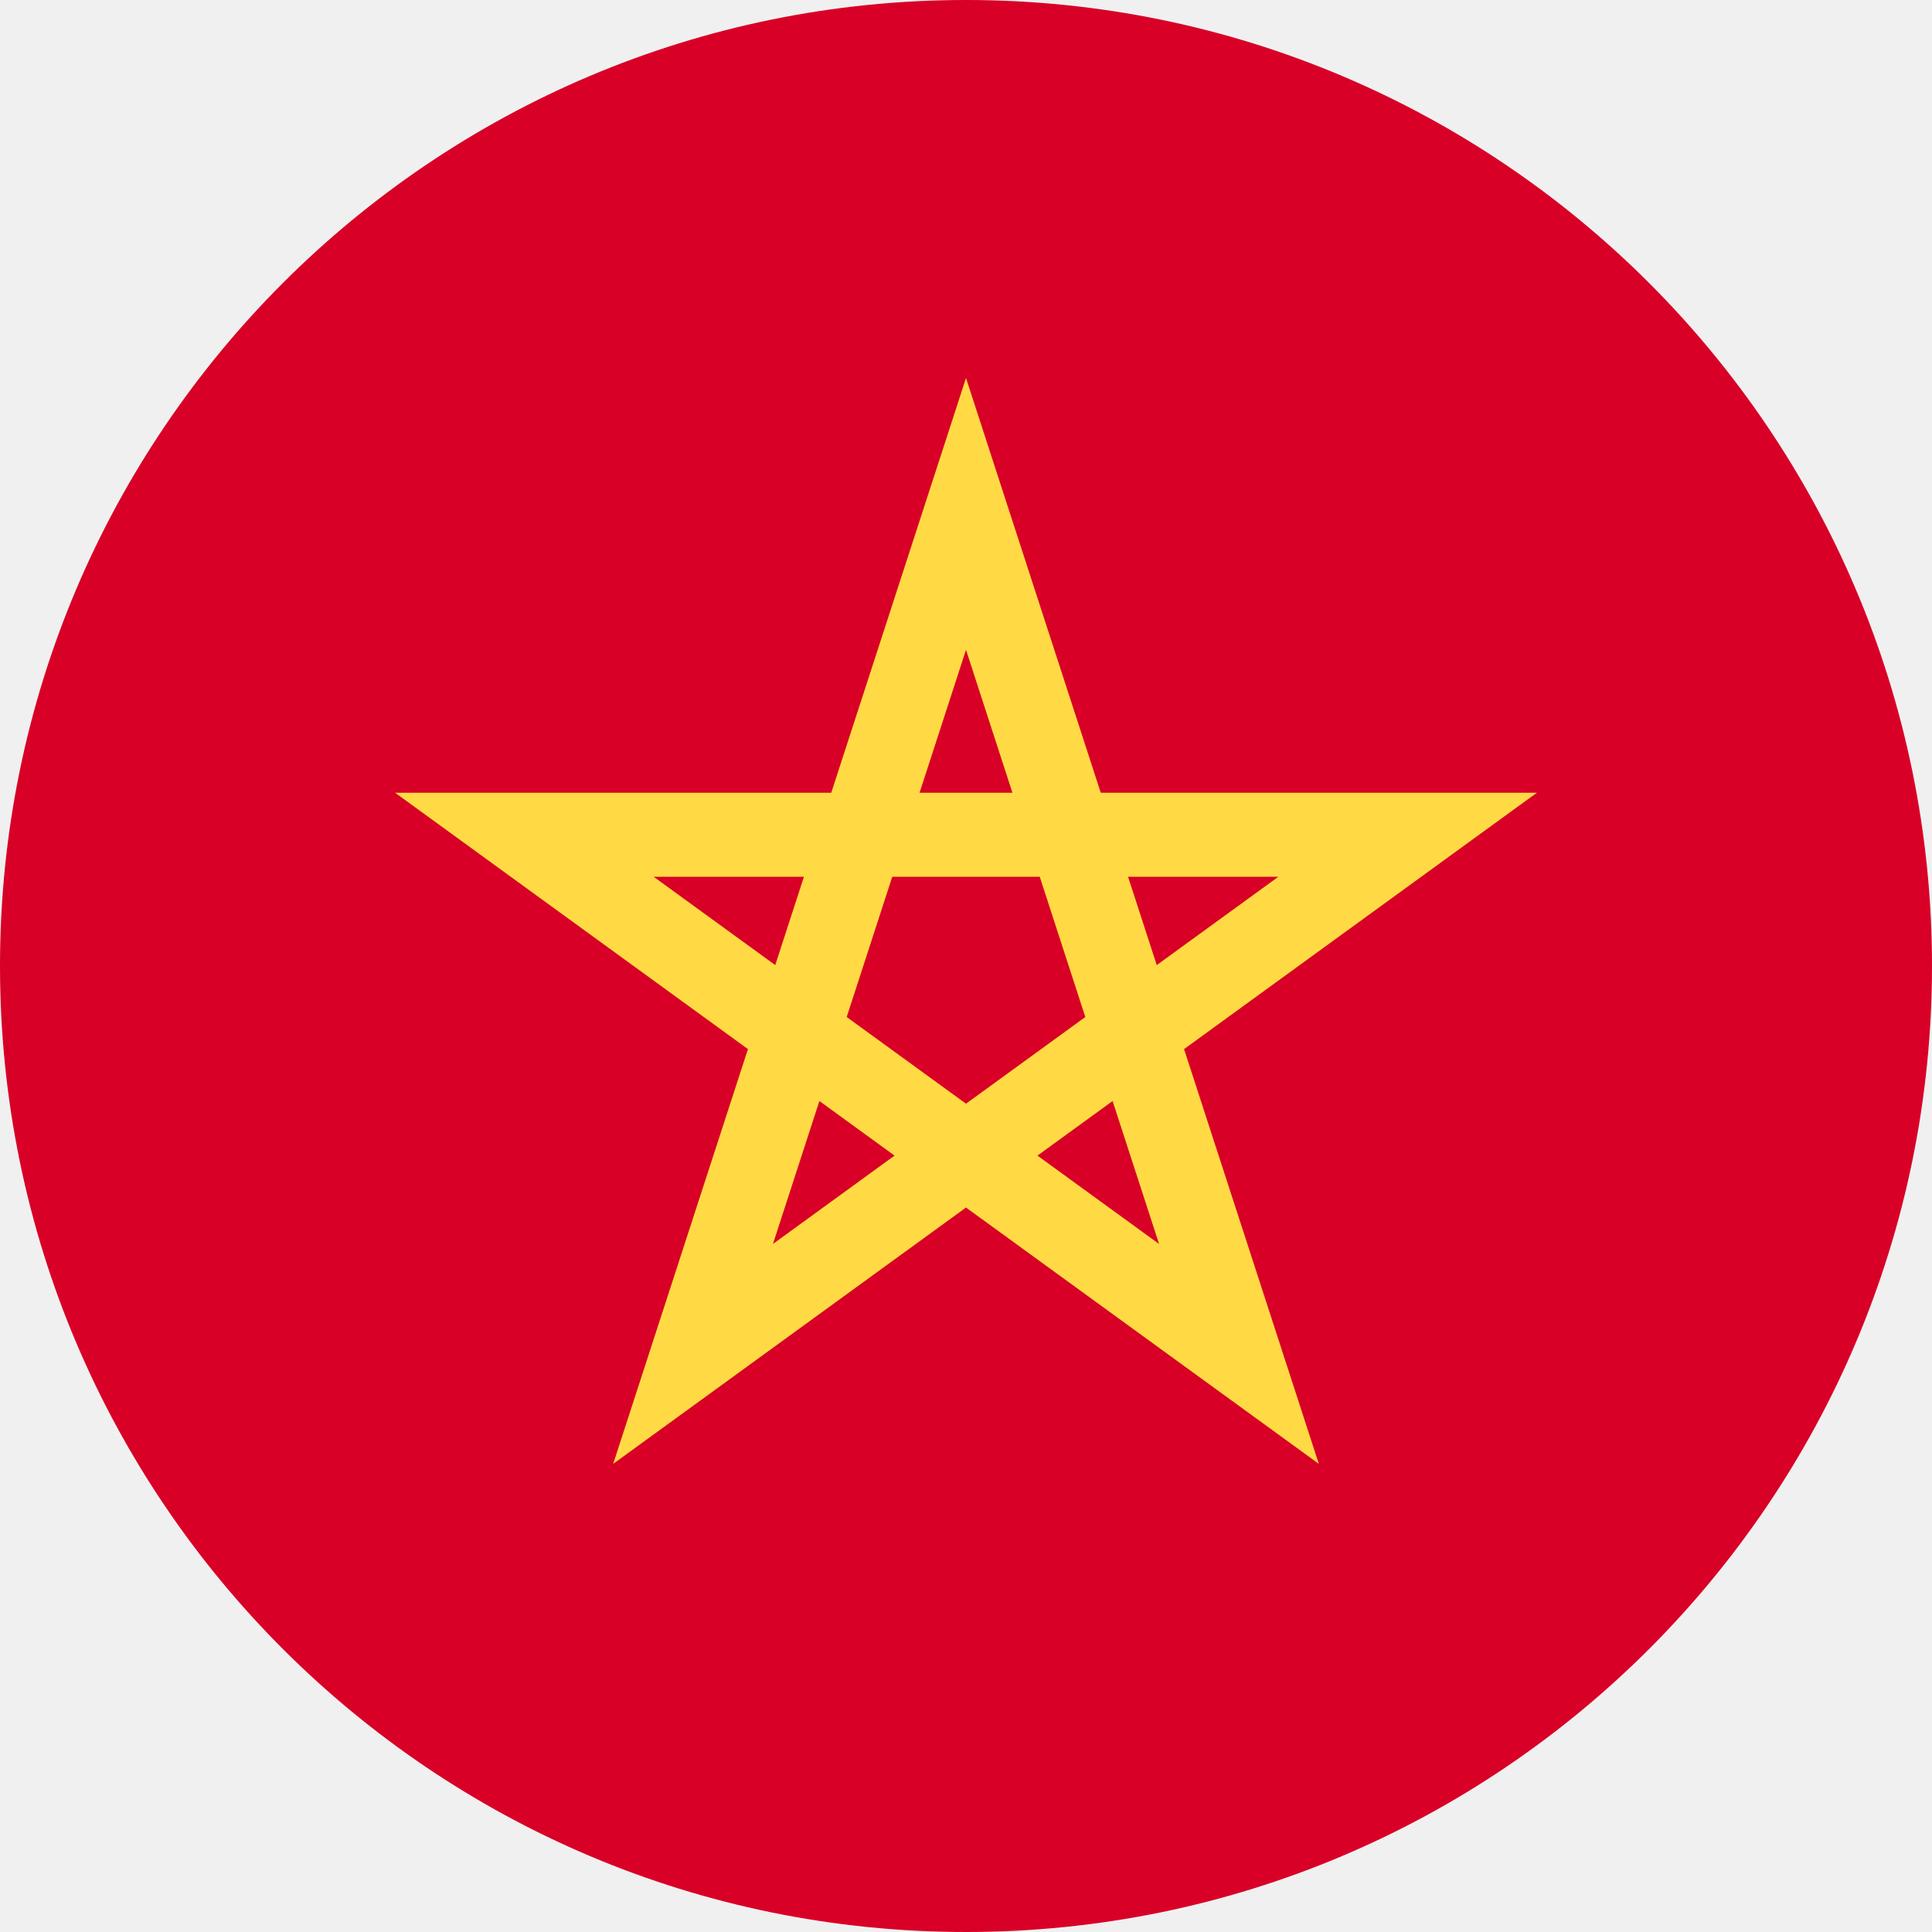
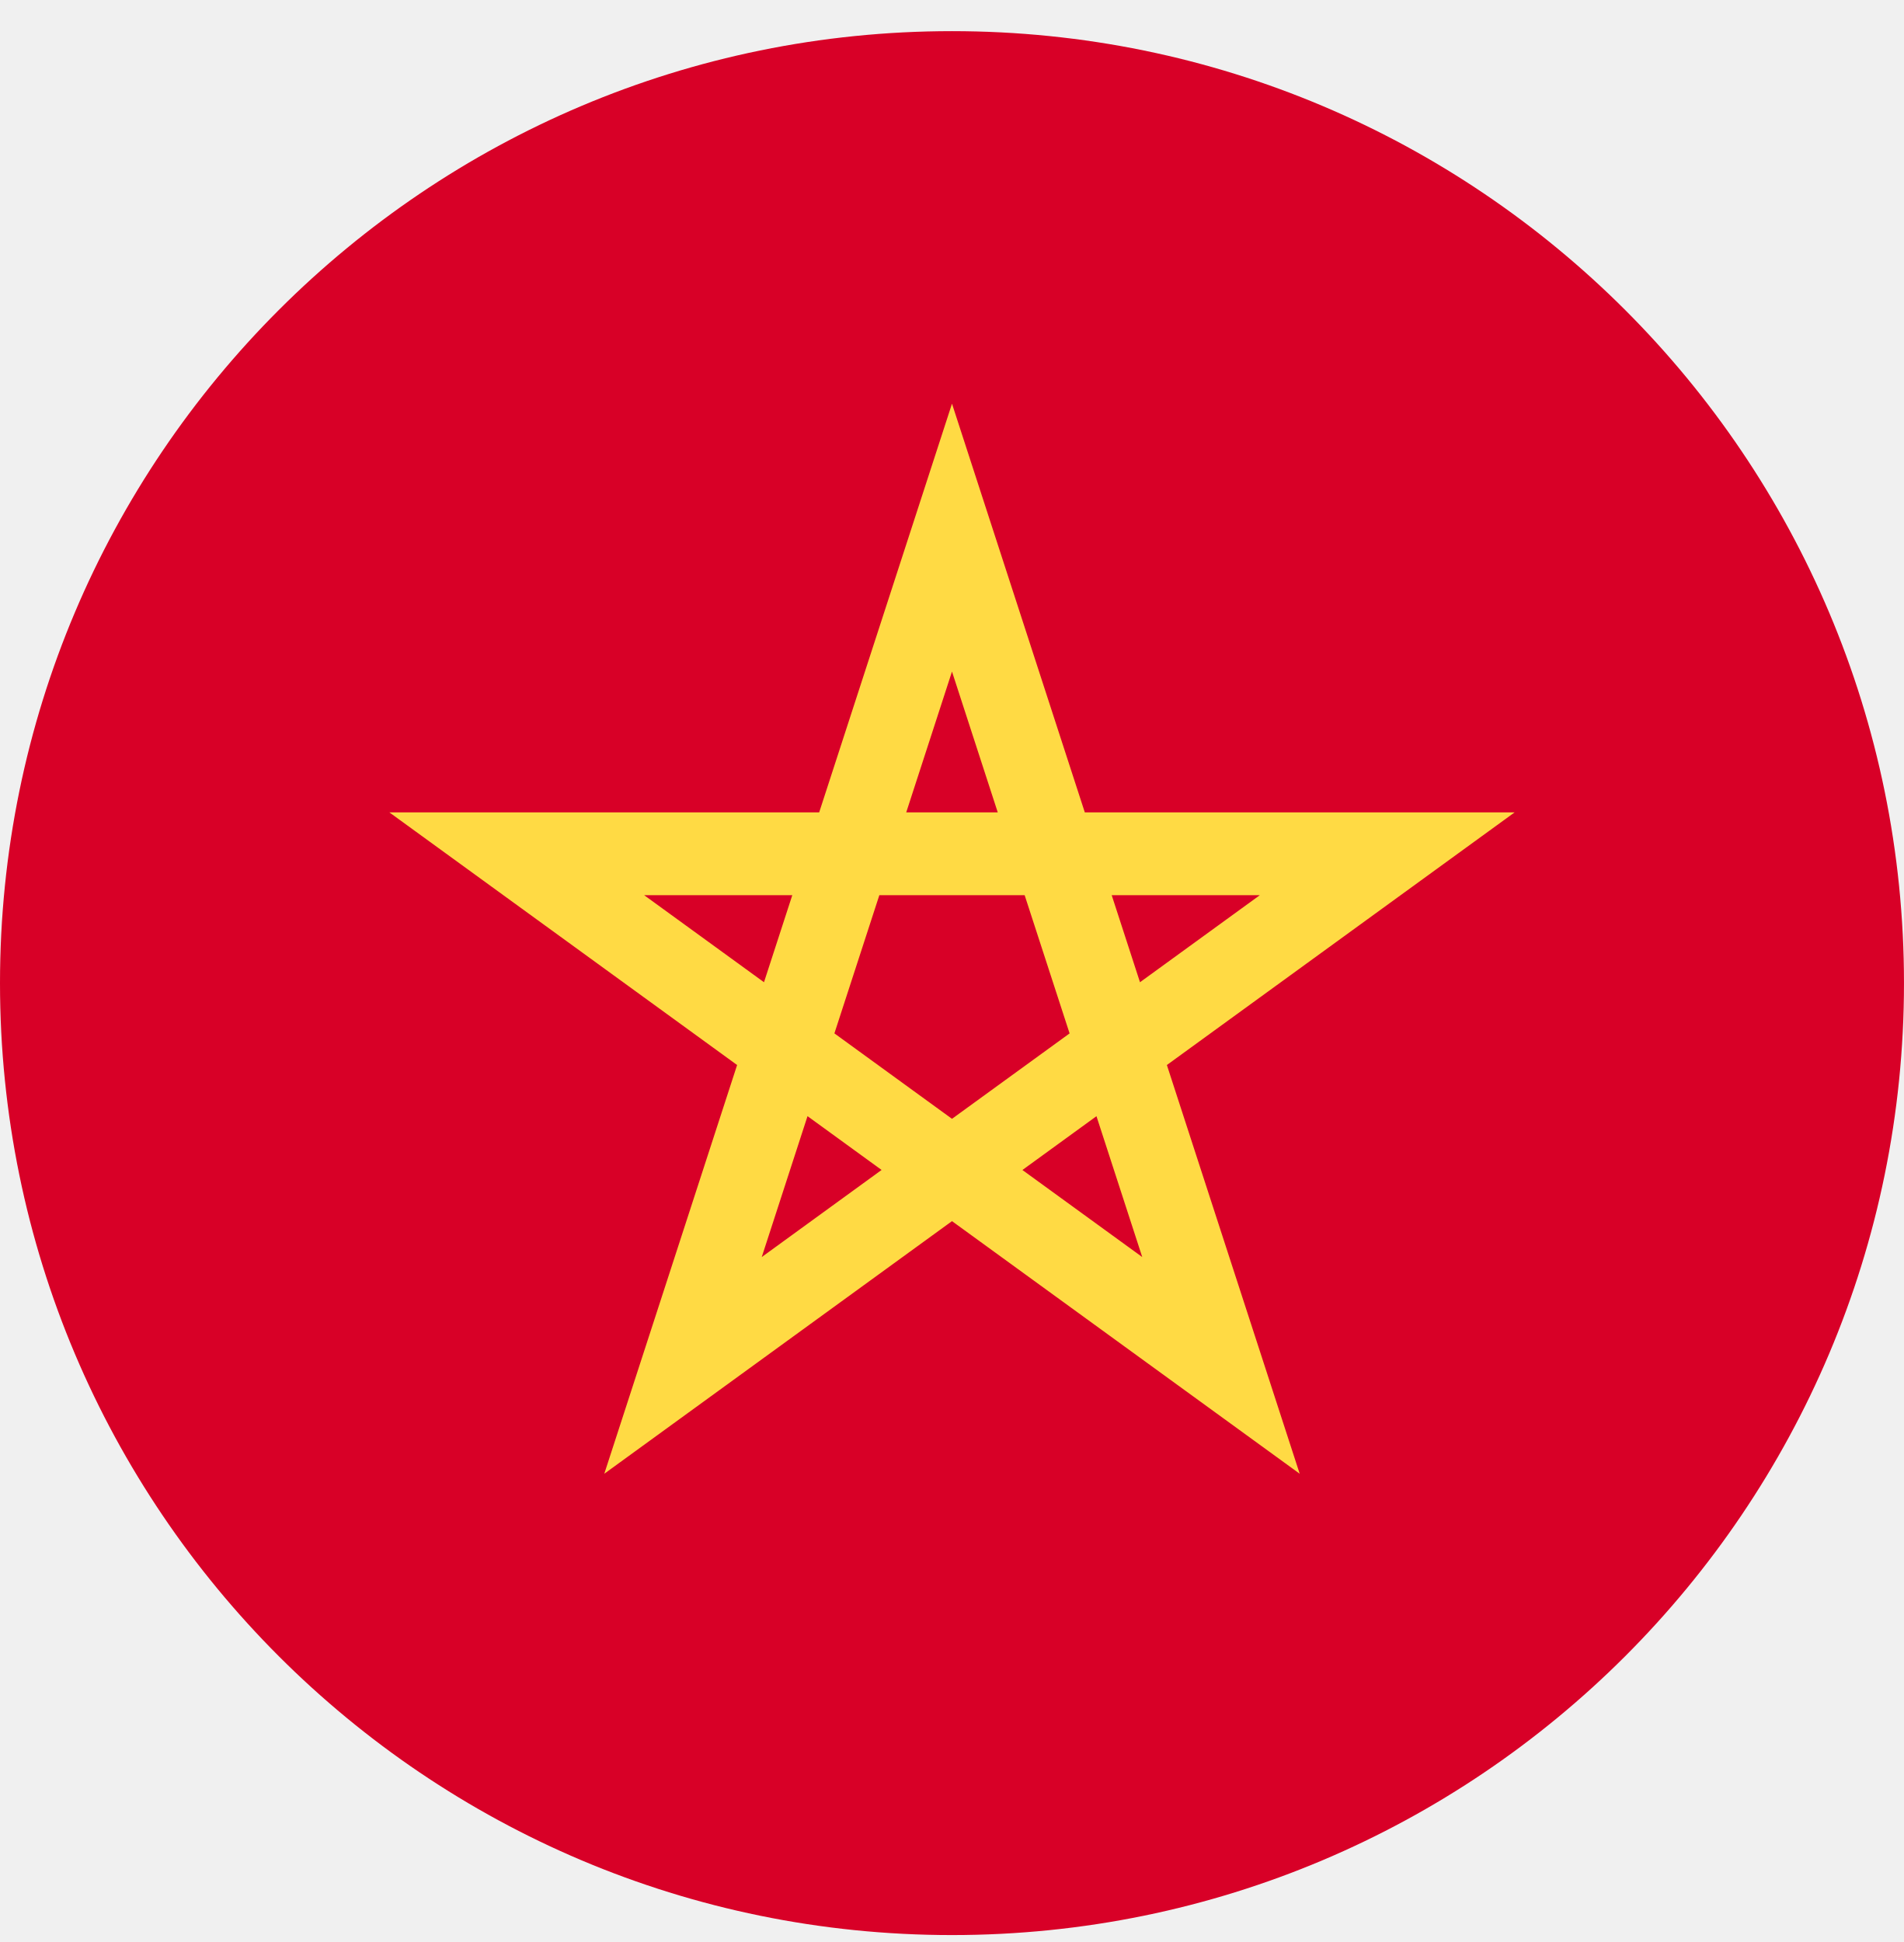
- <svg xmlns="http://www.w3.org/2000/svg" width="512" height="512" viewBox="0 0 512 512" fill="none">
-   <g clip-path="url(#clip0_105_2018)">
-     <path d="M256 512C397.385 512 512 397.385 512 256C512 114.615 397.385 0 256 0C114.615 0 0 114.615 0 256C0 397.385 114.615 512 256 512Z" fill="#D80027" />
-     <path d="M407.288 210.09H291.714L256 100.174L220.286 210.09H104.712L198.213 278.022L162.498 387.941L256 320.008L349.502 387.942L313.787 278.023L407.288 210.09ZM224.382 269.519L236.459 232.35H275.54L287.618 269.519V269.52L256 292.491L224.383 269.52L224.382 269.519ZM268.308 210.09H243.693L256 172.21L268.308 210.09ZM306.553 255.762L298.946 232.351H338.775L306.553 255.762ZM213.053 232.351L205.446 255.762L173.223 232.351H213.053ZM204.841 329.661L217.149 291.782L237.064 306.25L204.841 329.661ZM274.936 306.251L294.851 291.783L307.159 329.662L274.936 306.251Z" fill="#FFDA44" />
+ <svg xmlns="http://www.w3.org/2000/svg" width="50" height="51" viewBox="0 0 50 51" fill="none">
+   <g clip-path="url(#clip0_446_123)">
+     <path d="M25 50.818C38.807 50.818 50 39.625 50 25.818C50 12.011 38.807 0.818 25 0.818C11.193 0.818 0 12.011 0 25.818C0 39.625 11.193 50.818 25 50.818Z" fill="#D80027" />
+     <path d="M39.774 21.335H28.488L25 10.601L21.512 21.335H10.226L19.357 27.969L15.869 38.703L25 32.069L34.131 38.703L30.643 27.969L39.774 21.335ZM21.912 27.138L23.092 23.509H26.908L28.088 27.138V27.139L25 29.382L21.913 27.139L21.912 27.138ZM26.202 21.335H23.798L25 17.636L26.202 21.335ZM29.937 25.795L29.194 23.509H33.084L29.937 25.795ZM20.806 23.509L20.063 25.795L16.916 23.509H20.806ZM20.004 33.012L21.206 29.312L23.151 30.725L20.004 33.012ZM26.849 30.726L28.794 29.313L29.996 33.012L26.849 30.726Z" fill="#FFDA44" />
  </g>
  <defs>
-     <clipPath id="clip0_105_2018">
-       <rect width="512" height="512" fill="white" />
+     <clipPath id="clip0_446_123">
+       <rect width="50" height="50" fill="white" transform="translate(0 0.818176)" />
    </clipPath>
  </defs>
</svg>
